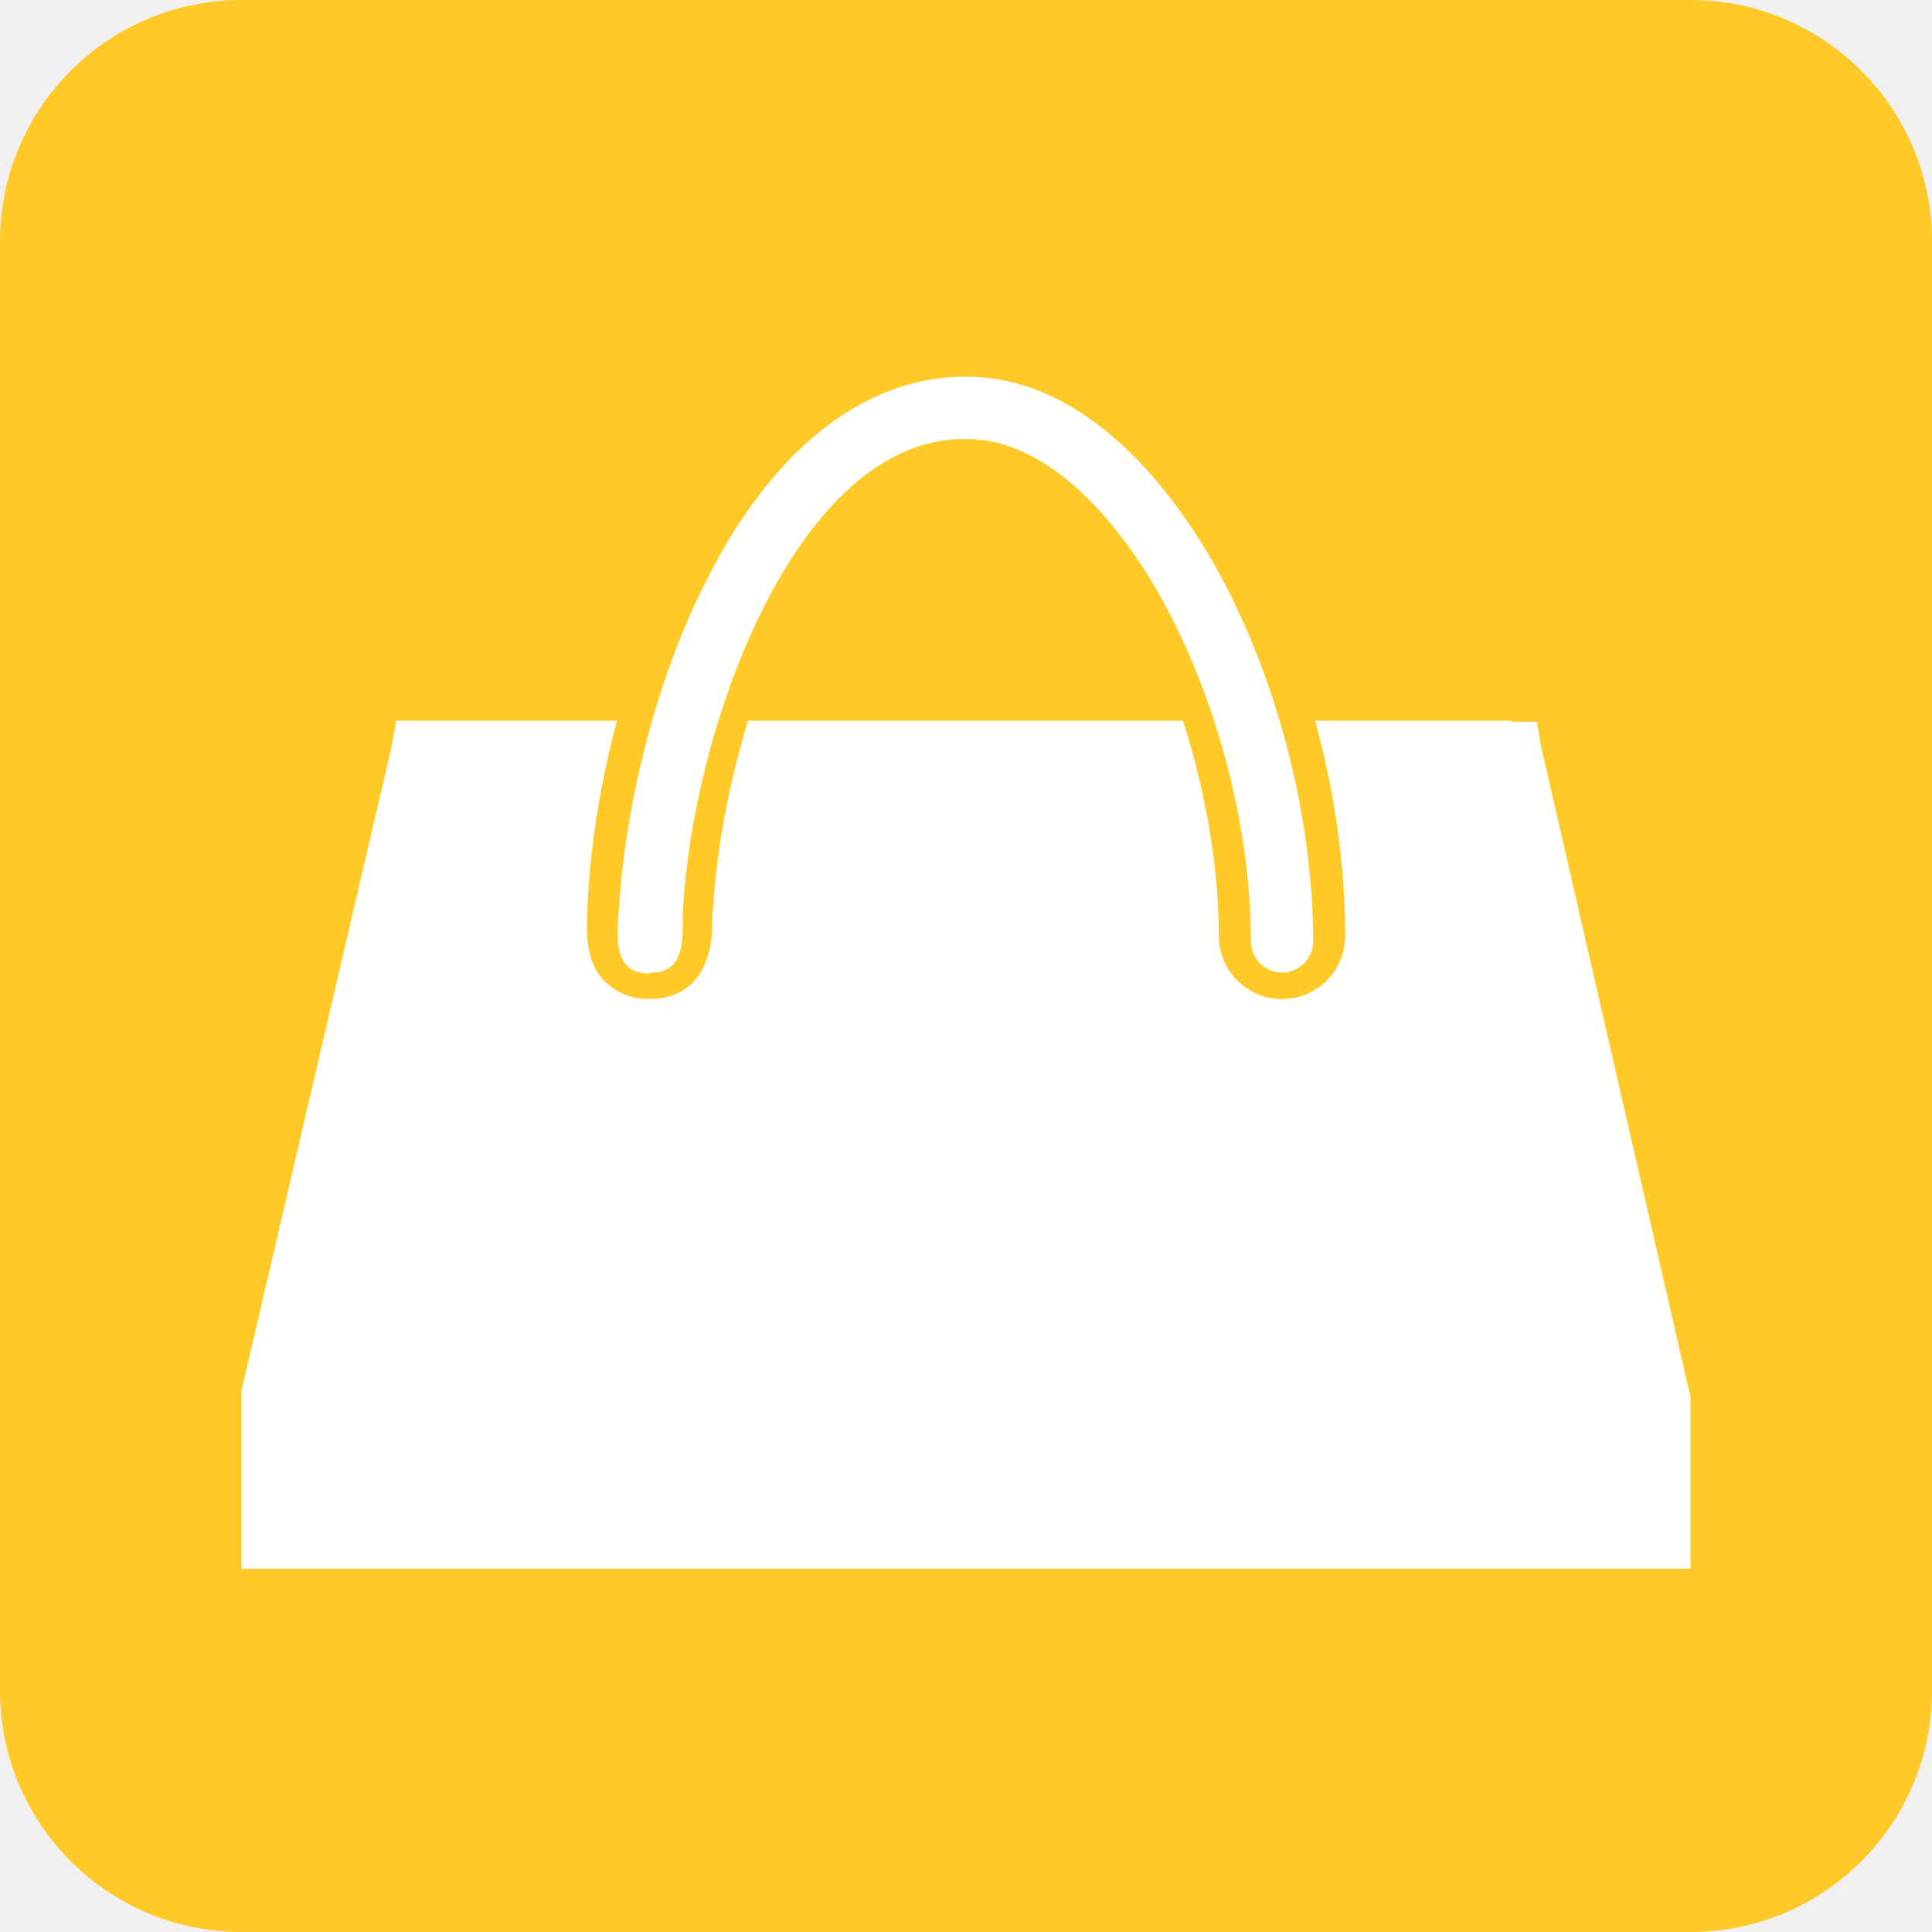
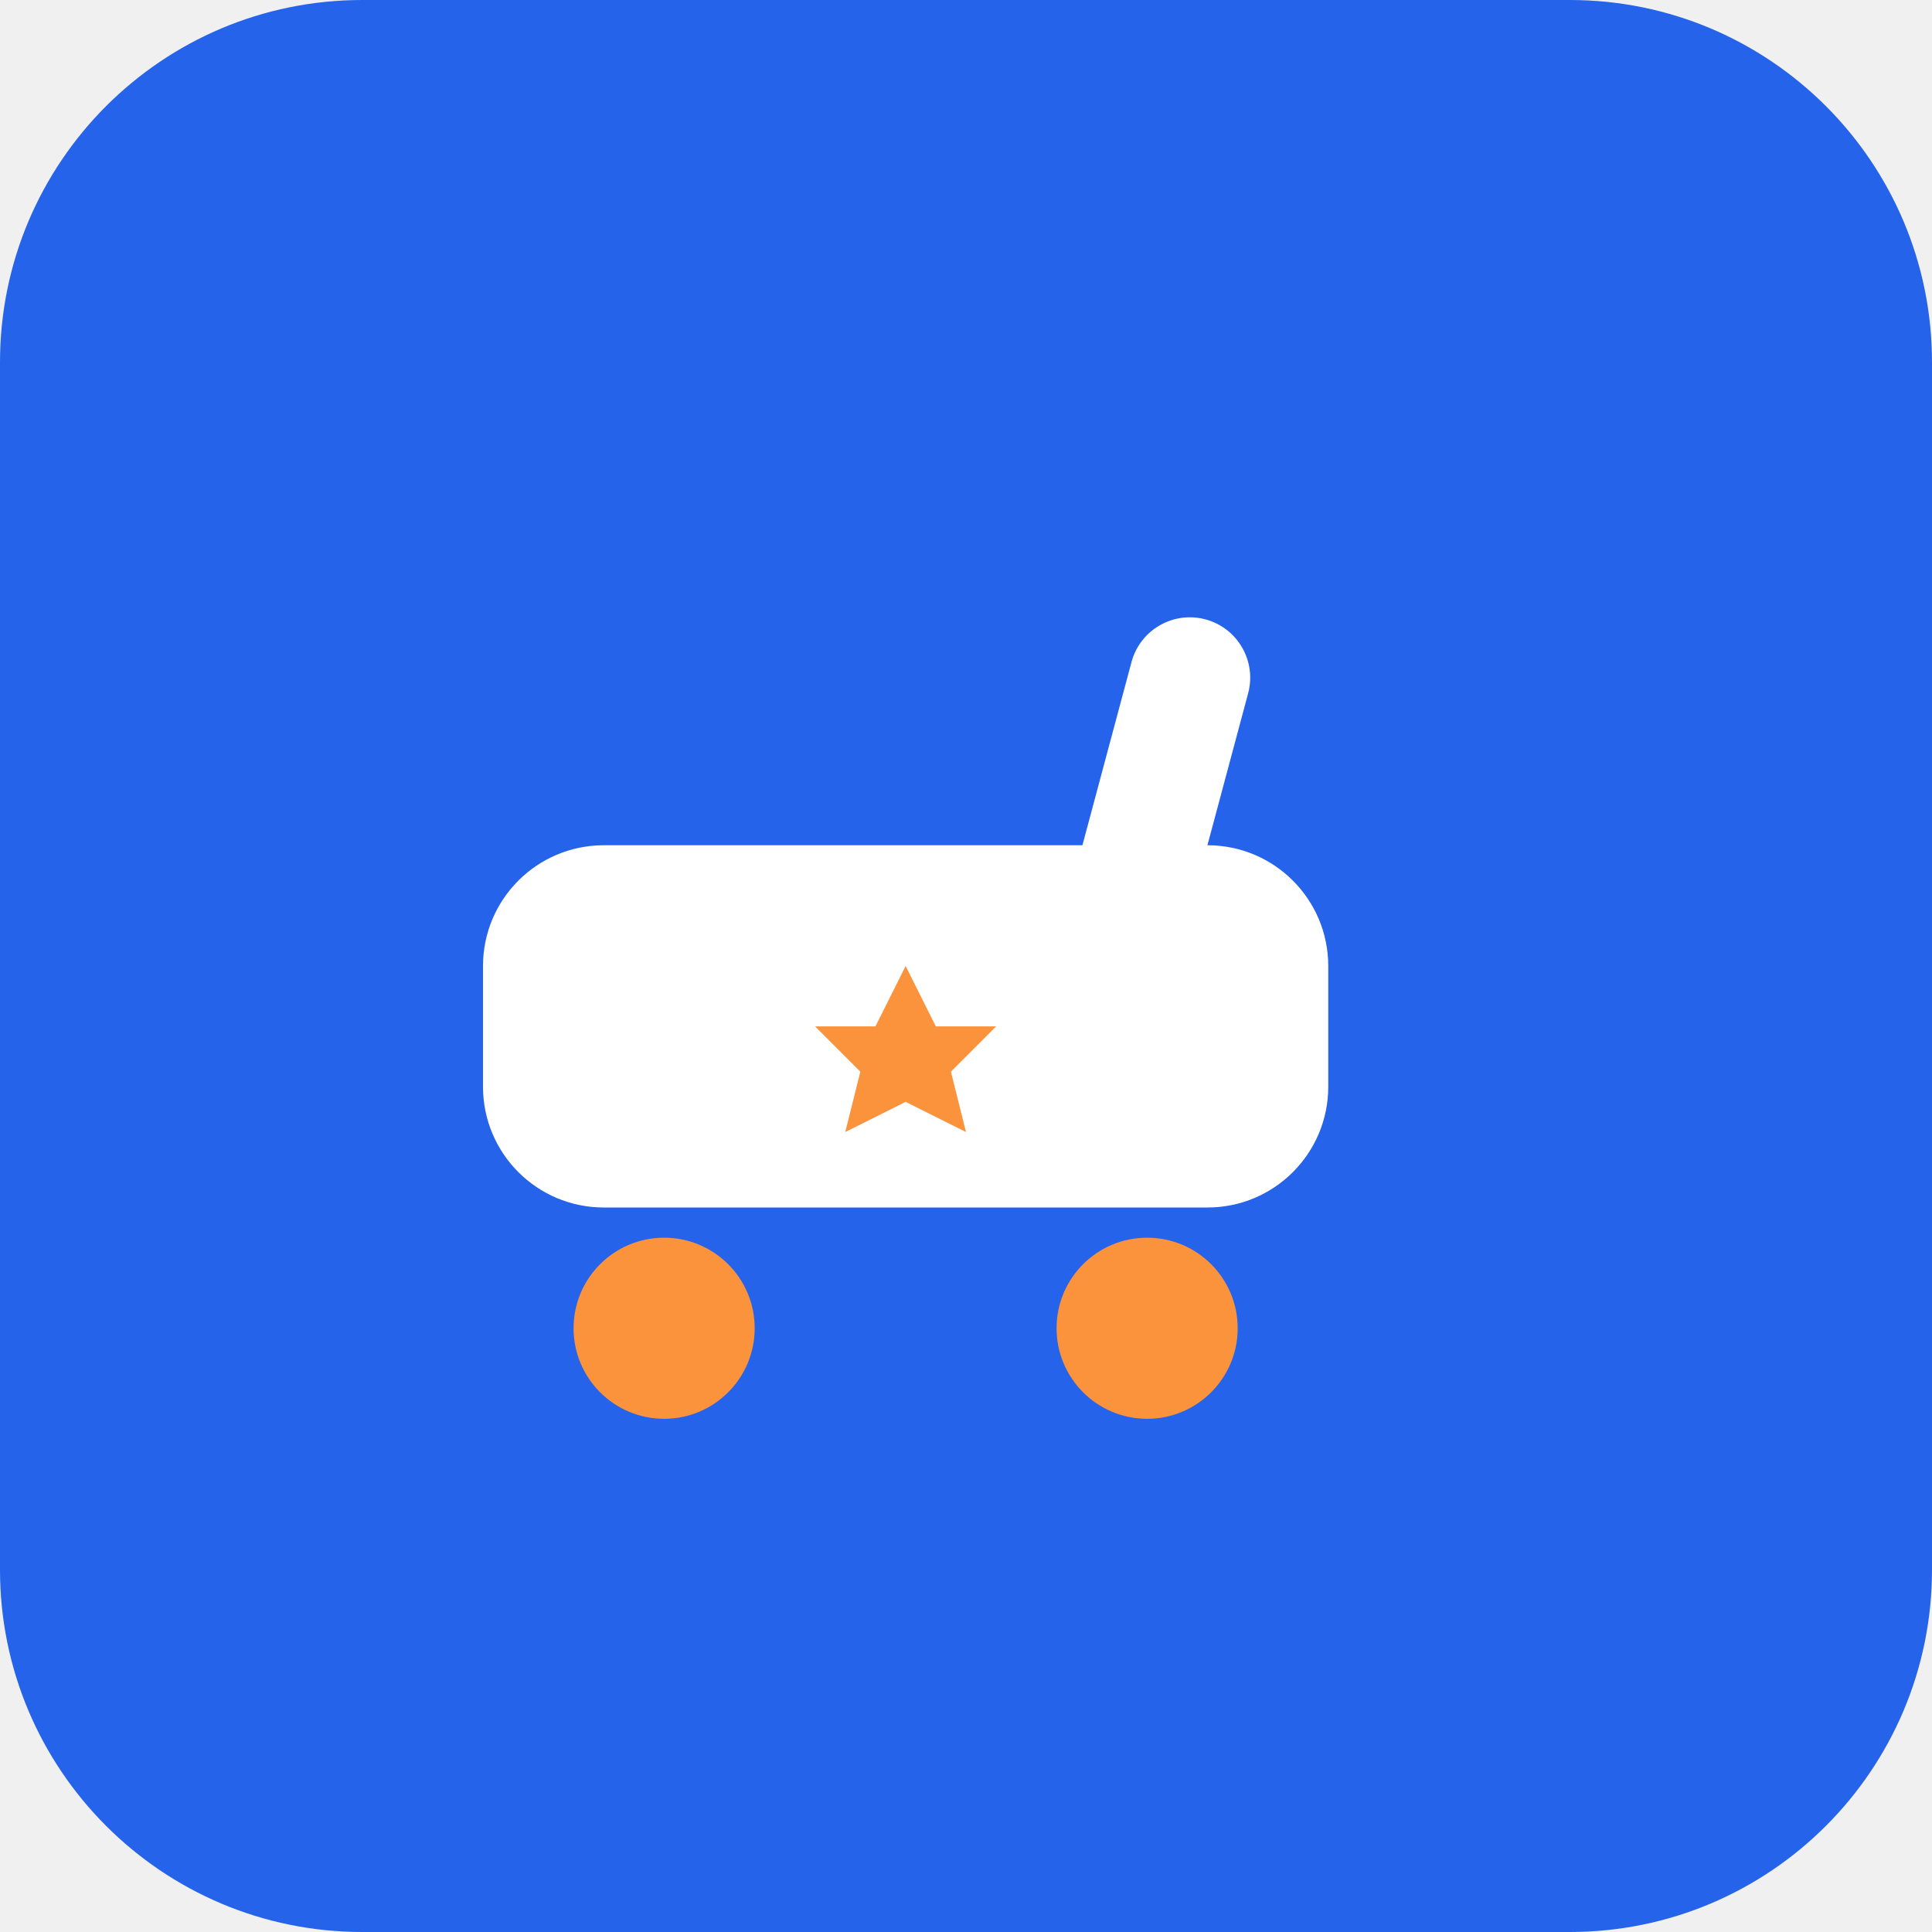
- <svg xmlns="http://www.w3.org/2000/svg" xml:space="preserve" width="2048px" height="2048px" style="shape-rendering:geometricPrecision; text-rendering:geometricPrecision; image-rendering:optimizeQuality; fill-rule:evenodd; clip-rule:evenodd" viewBox="0 0 2048 2048">
-   <defs>
-     <style type="text/css">
-    
-     .fil0 {fill:#FFCA28}
-     .fil1 {fill:#FFFFFE;fill-rule:nonzero}
-    
-   </style>
-   </defs>
-   <g id="Layer_x0020_1">
-     <rect class="fil0" width="2048" height="2048" rx="256" ry="256" />
-     <g id="_617655424">
-       <path class="fil1" d="M1601 765l28 0 5 28 158 688 0 182 -1536 0 0 -189 159 -682 5 -28 28 0 206 0c-17,64 -28,130 -31,192 -1,28 -4,58 15,81 13,15 31,22 50,22 46,0 65,-33 67,-74 0,-8 0,-16 1,-24 4,-63 17,-132 37,-197l461 0c24,75 38,155 38,228 0,37 30,67 67,67 37,0 67,-30 67,-67 0,-74 -11,-152 -32,-228l209 0z" />
-       <path class="fil1" d="M688 1032c-39,0 -34,-41 -32,-67 6,-102 35,-232 88,-340 58,-120 146,-215 261,-225 16,-1 30,-1 46,1 90,12 169,85 229,185 69,116 112,272 112,412 0,18 -15,33 -33,33 -18,0 -33,-15 -33,-33 0,-128 -40,-271 -103,-378 -48,-80 -108,-139 -172,-152 -14,-3 -30,-3 -44,-2 -86,9 -154,88 -202,187 -48,99 -76,218 -81,312 -1,25 5,66 -34,66z" />
+ <svg xmlns="http://www.w3.org/2000/svg" version="1.1" width="64" height="64">
+   <svg width="64" height="64" viewBox="0 0 64 64" fill="none">
+     <rect width="64" height="64" rx="12" fill="#2563eb" />
+     <g>
+       <rect x="16" y="28" width="28" height="12" rx="4" fill="white" />
+       <rect x="38" y="20" width="4" height="12" rx="2" fill="white" transform="rotate(15 38 20)" />
+       <circle cx="22" cy="44" r="3" fill="#fb923c" />
+       <circle cx="38" cy="44" r="3" fill="#fb923c" />
+       <polygon points="30,32 31,34 33,34 31.5,35.5 32,37.5 30,36.5 28,37.5 28.5,35.5 27,34 29,34" fill="#fb923c" />
    </g>
-   </g>
+   </svg>
+   <style>@media (prefers-color-scheme: light) { :root { filter: none; } }
+ @media (prefers-color-scheme: dark) { :root { filter: none; } }
+ </style>
</svg>
